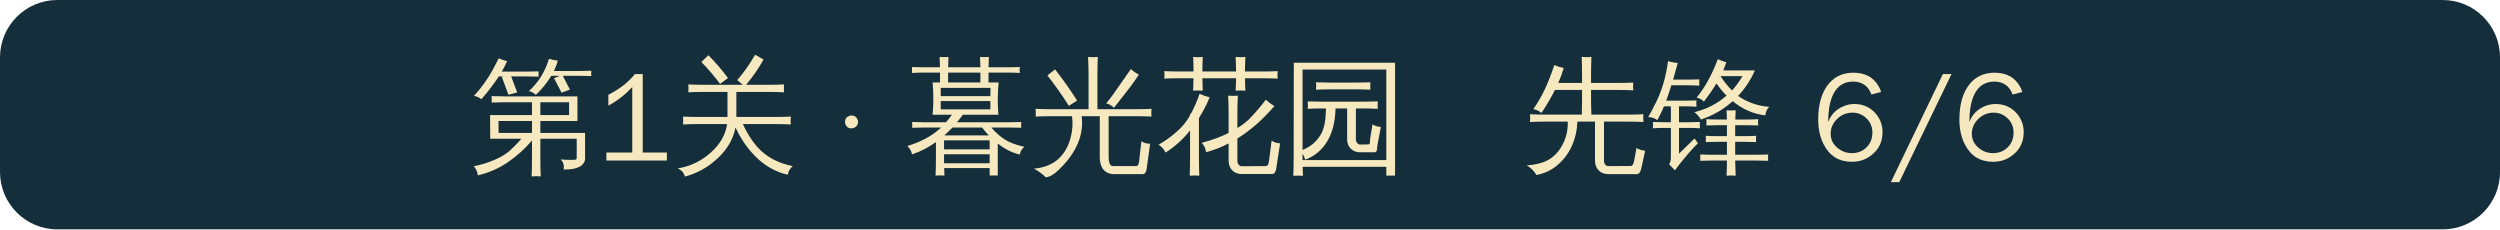
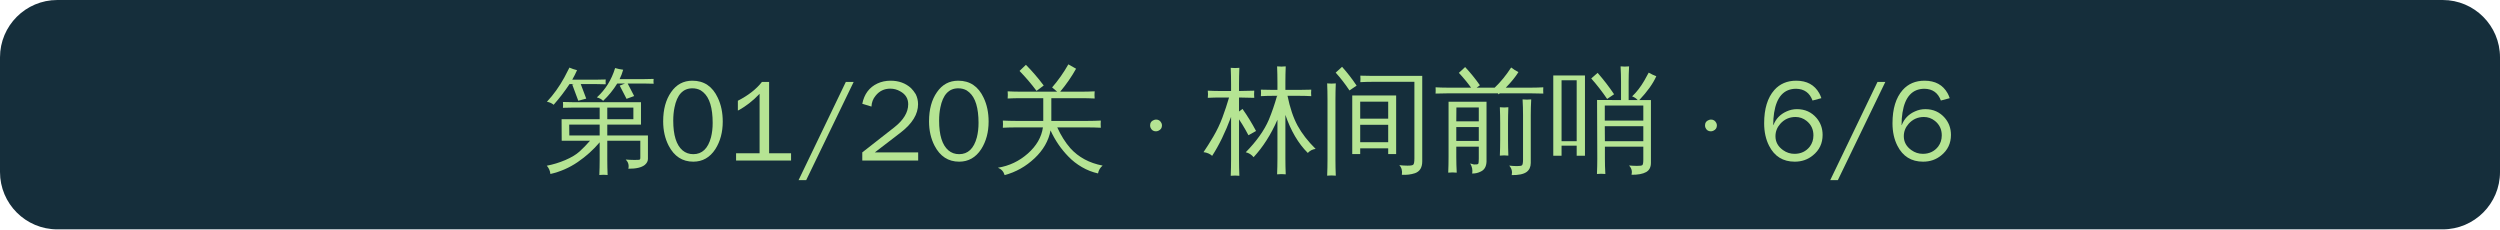
<svg xmlns="http://www.w3.org/2000/svg" width="218" height="20" viewBox="0 0 218 20">
  <rect width="218" height="20" rx="5" fill="#152e3b" />
-   <g fill="#f7e9bf" aria-label="第1关 · 暮光花园   先锋 6/6">
-     <path d="M158 369H498V473H267Q219 473 170 471Q173 497 170 523Q219 521 267 521H867V321H566V224H929V15Q929 -15 901 -39Q857 -74 754 -73Q765 -26 731 9Q762 6 807.5 5.5Q853 5 857.0 9.5Q861 14 861 24V177H566V8Q566 -60 569 -129Q532 -125 495 -129Q498 -60 498 8V163Q414 63 302.0 -13.5Q190 -90 58 -120Q54 -78 26 -46Q111 -30 191.5 4.5Q272 39 318.0 80.5Q364 122 412 177H159ZM498 224V321H226L227 224ZM566 369H799V473H566ZM636 826Q669 816 708 811Q696 768 676 727H886Q933 727 980 729Q977 707 980 686Q933 688 886 688H748L806 576L738 551L677 669L725 688H655Q602 602 529 533Q508 555 473 564Q588 668 636 826ZM228 830Q259 816 296 807Q277 763 253 722H459Q506 722 552 724Q550 702 552 681Q506 683 459 683H329L378 553L307 534L253 679L268 683H229Q164 585 87 498Q64 518 27 525Q115 619 182 741Z" transform="translate(41.03955 14) scale(0.01074219 -0.01074219)" />
-     <path d="M569 0H78V65H288V596Q197 500 94 446V534Q233 605 309 702H373V65H569Z" transform="translate(52.03955 14) scale(0.01074219 -0.01074219)" />
-     <path d="M202 296Q144 296 86 293Q89 325 86 357Q144 354 202 354H447V557H246Q187 557 129 554Q132 586 129 618Q187 615 246 615H571L526 653Q609 749 671 859L740 820Q679 711 598 615H789Q848 615 906 618Q903 586 906 554Q848 557 789 557H519V354H844Q903 354 961 357Q958 325 961 293Q903 296 844 296H572Q621 188 689 110Q799 -11 977 -45Q944 -72 936 -115Q860 -98 792.0 -58.5Q724 -19 672 35Q573 136 512 269Q486 130 369.0 20.0Q252 -90 102 -130Q88 -82 42 -64Q193 -40 309.0 62.5Q425 165 444 296ZM387 622Q317 716 235 800L292 855Q378 768 451 670Z" transform="translate(58.63525 14) scale(0.01074219 -0.01074219)" />
-     <path d="M176 314Q176 280 144 266Q133 261 122 261Q88 261 74 293Q70 303 70 314Q70 349 102 361Q113 366 123 366Q155 366 170 337Q176 327 176 314Z" transform="translate(72.9331 14) scale(0.01074219 -0.01074219)" />
-     <path d="M325 -122Q289 -119 253 -122Q256 -56 256 11V150Q164 84 62 50Q54 90 24 118Q195 170 298 268H151Q107 268 63 266Q65 290 63 313Q107 311 151 311H338Q362 339 386 372H229Q241 503 229 634H289V714H149Q105 714 61 711Q63 735 61 759Q105 757 149 757H289Q288 799 286 841Q322 838 358 841Q356 795 355 757H617Q616 799 614 841Q650 838 686 841Q684 795 683 757H848Q893 757 937 759Q934 735 937 711Q893 714 848 714H683V634H765Q752 503 763 372H475Q452 341 428 311H860Q904 311 949 313Q946 290 949 266Q904 268 860 268H706Q754 210 815.0 171.0Q876 132 974 112Q944 87 937 49Q846 69 758 138V-121H692V-61H323Q323 -92 325 -122ZM692 91V164H322Q322 128 322 91ZM692 51H322V-22H692ZM324 204H685Q655 235 631 268H390Q358 234 324 204ZM295 590V523H698L699 590ZM295 483V416H698V483ZM617 634V714H355V634Z" transform="translate(78.86279 14) scale(0.01074219 -0.01074219)" />
-     <path d="M668 -110Q594 -103 572 -37Q562 -8 562 31V360H415Q444 130 228 -76Q170 -132 124 -136Q81 -93 27 -66Q260 -45 324 180Q349 269 337 360H158Q100 360 41 357Q45 389 41 420Q100 417 158 417H471V694Q471 768 467 841Q507 837 546 841Q543 768 543 694V417H865Q924 417 982 420Q979 389 982 357Q924 360 865 360H634V31Q634 -45 670 -45H856Q867 -45 870.5 -39.0Q874 -33 876.0 -29.5Q878 -26 879.0 -19.5Q880 -13 881 -9L900 157Q932 135 971 137L942 -70Q939 -92 927 -105Q921 -110 911 -110ZM814 742Q844 716 879 697Q846 646 809 597L677 428Q651 456 614 464Q643 499 670 536ZM311 444Q230 572 137 691L199 740Q295 618 378 487Z" transform="translate(89.86279 14) scale(0.01074219 -0.01074219)" />
-     <path d="M655 -1Q655 -19 665.0 -32.5Q675 -46 690 -46L884 -45Q895 -45 899.0 -39.5Q903 -34 905.0 -30.5Q907 -27 908.5 -19.5Q910 -12 911 -8L933 162Q964 140 1002 140L970 -68Q966 -90 954 -104Q947 -109 937 -109H689Q642 -109 613.0 -79.0Q584 -49 584 -1V139Q496 93 401 68Q396 112 365 144Q483 174 584 224V383Q584 455 580 527Q620 523 659 527Q655 455 655 383V264Q715 301 750 336Q824 411 886 494Q918 464 955 442Q816 279 655 179ZM346 -123Q307 -119 268 -123Q271 -50 271 22V244Q181 133 72 65Q53 106 15 128Q90 171 159 231Q231 293 271 367V380H278Q324 468 348 542Q388 523 430 513Q393 424 343 345V22Q343 -50 346 -123ZM720 567Q681 571 641 567Q644 618 645 668H371Q372 617 374 567Q335 571 296 567Q298 618 299 668H173Q117 668 62 665Q65 695 62 726Q117 723 173 723H299Q299 782 296 841Q335 837 374 841Q371 781 371 723H645Q644 782 641 841Q681 837 720 841Q717 781 716 723H870Q926 723 982 726Q979 695 982 665Q926 668 870 668H717Q717 617 720 567Z" transform="translate(100.8628 14) scale(0.01074219 -0.01074219)" />
-     <path d="M627 67Q582 67 552.0 96.0Q522 125 522 173V423H428Q423 255 357.0 150.5Q291 46 181 7Q175 33 160 56V4Q160 4 840 4V739H160V86Q266 128 316 226Q349 293 350 423H314Q258 423 202 420Q205 450 202 480Q258 478 314 478H660Q716 478 771 480Q768 450 771 420Q716 423 660 423H593V173Q593 156 603.0 143.0Q613 130 628 130L693 131Q703 131 706 139Q708 158 709 179L728 294Q759 274 796 273L768 126L764 87Q763 80 758.5 73.5Q754 67 745 67ZM711 635Q708 605 711 575Q655 578 599 578H381Q325 578 269 575Q273 605 269 635Q325 633 381 633H599Q655 633 711 635ZM163 -124Q124 -120 85 -124Q88 -51 88 21L89 794H911V-122H840V-51H161Q161 -87 163 -124Z" transform="translate(111.8628 14) scale(0.01074219 -0.01074219)" />
-     <path d="M696 -110Q648 -110 618.5 -79.5Q589 -49 589 -1V316H446Q443 214 403.0 122.5Q363 31 287.0 -34.5Q211 -100 113 -117Q85 -67 35 -40Q142 -31 202 1Q279 41 325.0 127.5Q371 214 368 316H178Q120 316 61 313Q65 344 61 376Q120 373 178 373H482Q484 438 484 504V573H264Q219 483 154 386Q126 412 88 417Q141 493 179.0 572.5Q217 652 259 775Q296 759 335 751Q317 689 291 630H484V695Q484 768 481 842Q521 837 560 842Q557 768 557 695V630H783Q841 630 900 633Q896 602 900 570Q841 573 783 573H557V504Q557 438 560 373H866Q924 373 982 376Q979 344 982 313Q924 316 866 316H662V-1Q662 -19 672.0 -32.0Q682 -45 697 -45L879 -44Q899 -44 907 -1L926 102Q959 82 996 80L967 -55Q956 -110 930 -110Z" transform="translate(132.7563 14) scale(0.01074219 -0.01074219)" />
-     <path d="M707 -123Q670 -119 633 -123Q636 -61 636 0H512Q465 0 419 -2Q421 24 419 49Q465 47 512 47H636V152H558Q511 152 464 150Q466 175 464 201Q511 198 558 198H636V287H562Q515 287 469 285Q471 310 469 336Q515 333 562 333H636Q635 371 633 408Q670 405 707 408Q705 371 704 333H796Q843 333 890 336Q887 310 890 285Q843 287 796 287H703V198H780Q827 198 873 201Q871 175 873 150Q827 152 780 152H703V47H877Q924 47 971 49Q968 24 971 -2Q924 0 877 0H703Q704 -61 707 -123ZM390 511Q491 634 562 823Q595 807 631 798Q620 764 606 732H863Q813 617 727 525Q771 492 836.5 467.0Q902 442 979 436Q951 407 948 367Q805 382 683 482Q569 380 425 333Q404 368 372 393Q519 428 633 527Q589 571 551 626Q506 552 449 478Q425 504 390 511ZM677 569Q726 622 762 685H584Q629 617 677 569ZM158 807Q195 795 237 792Q219 724 199 657H320Q366 657 412 659Q410 634 412 608Q366 611 320 611H185Q163 540 143 486H296Q343 486 389 488Q386 463 389 437Q343 440 296 440H247V311H324Q371 311 417 313Q414 288 417 262Q371 265 324 265H247V56L373 179L401 140Q385 126 370 110Q287 20 214 -79L167 -31Q181 -6 181 22V265H128Q82 265 35 262Q38 288 35 313Q82 311 128 311H181V440H125Q101 382 71 328Q42 351 -3 353Q28 406 65 482Q134 625 158 807Z" transform="translate(143.7563 14) scale(0.01074219 -0.01074219)" />
-     <path d="M568 229Q568 116 481 46Q413 -10 319 -10Q162 -10 90 132Q46 218 46 333Q46 527 137 630Q211 713 332 713Q475 713 538 601Q549 581 557 557L478 536Q440 639 332 641Q169 641 135 427Q127 377 127 317H129Q161 401 247 439Q291 459 339 459Q446 459 514 380Q568 316 568 229ZM486 225Q486 305 425 354Q381 389 326 389Q244 389 189 327Q147 279 147 217Q147 141 215 93Q261 60 317 60Q403 60 454 125Q486 168 486 225Z" transform="translate(158.0542 14) scale(0.01074219 -0.01074219)" />
-     <path d="M514 702 90 -175H22L444 702Z" transform="translate(164.6499 14) scale(0.01074219 -0.01074219)" />
-     <path d="M568 229Q568 116 481 46Q413 -10 319 -10Q162 -10 90 132Q46 218 46 333Q46 527 137 630Q211 713 332 713Q475 713 538 601Q549 581 557 557L478 536Q440 639 332 641Q169 641 135 427Q127 377 127 317H129Q161 401 247 439Q291 459 339 459Q446 459 514 380Q568 316 568 229ZM486 225Q486 305 425 354Q381 389 326 389Q244 389 189 327Q147 279 147 217Q147 141 215 93Q261 60 317 60Q403 60 454 125Q486 168 486 225Z" transform="translate(170.3647 14) scale(0.01074219 -0.01074219)" />
+   <g fill="#b5e493" aria-label="第01/20关 · 林间前哨 · 6/6">
+     <path d="M158 369H498V473H267Q219 473 170 471Q173 497 170 523Q219 521 267 521H867V321H566V224H929V15Q929 -15 901 -39Q857 -74 754 -73Q765 -26 731 9Q762 6 807.5 5.5Q853 5 857.0 9.5Q861 14 861 24V177H566V8Q566 -60 569 -129Q532 -125 495 -129Q498 -60 498 8V163Q414 63 302.0 -13.5Q190 -90 58 -120Q54 -78 26 -46Q111 -30 191.5 4.5Q272 39 318.0 80.5Q364 122 412 177H159ZM498 224V321H226L227 224ZM566 369H799V473H566ZM636 826Q669 816 708 811Q696 768 676 727H886Q933 727 980 729Q977 707 980 686Q933 688 886 688H748L806 576L738 551L677 669L725 688H655Q602 602 529 533Q508 555 473 564Q588 668 636 826ZM228 830Q259 816 296 807Q277 763 253 722H459Q506 722 552 724Q550 702 552 681Q506 683 459 683H329L378 553L307 534L253 679L268 683H229Q164 585 87 498Q64 518 27 525Q115 619 182 741Z" transform="translate(47.42773 14) scale(0.00976562 -0.00976562)" />
+     <path d="M573 348Q573 206 507 102Q434 -10 310 -10Q164 -10 90 133Q41 228 41 350Q41 510 112 611Q182 713 302 713Q458 713 529 560Q573 468 573 348ZM483 336Q483 537 400 609L376 627Q343 645 302 645Q176 645 142 473Q131 420 131 356Q131 162 214 91Q254 57 310 57Q428 57 468 207Q483 266 483 336Z" transform="translate(57.42773 14) scale(0.00976562 -0.00976562)" />
+     <path d="M569 0H78V65H288V596Q197 500 94 446V534Q233 605 309 702H373V65H569Z" transform="translate(63.42383 14) scale(0.00976562 -0.00976562)" />
+     <path d="M514 702 90 -175H22L444 702Z" transform="translate(69.41992 14) scale(0.00976562 -0.00976562)" />
+     <path d="M558 0H59V73L344 296Q469 394 469 503Q469 579 398 618Q357 642 309 642Q228 642 178 579Q143 537 141 482L59 507Q85 637 194 688Q247 713 312 713Q421 713 494 647L516 622L536 593Q557 551 557 503Q557 370 403 251L171 73H558Z" transform="translate(74.61523 14) scale(0.00976562 -0.00976562)" />
+     <path d="M573 348Q573 206 507 102Q434 -10 310 -10Q164 -10 90 133Q41 228 41 350Q41 510 112 611Q182 713 302 713Q458 713 529 560Q573 468 573 348ZM483 336Q483 537 400 609L376 627Q343 645 302 645Q176 645 142 473Q131 420 131 356Q131 162 214 91Q254 57 310 57Q428 57 468 207Q483 266 483 336Z" transform="translate(80.61133 14) scale(0.00976562 -0.00976562)" />
+     <path d="M202 296Q144 296 86 293Q89 325 86 357Q144 354 202 354H447V557H246Q187 557 129 554Q132 586 129 618Q187 615 246 615H571L526 653Q609 749 671 859L740 820Q679 711 598 615H789Q848 615 906 618Q903 586 906 554Q848 557 789 557H519V354H844Q903 354 961 357Q958 325 961 293Q903 296 844 296H572Q621 188 689 110Q799 -11 977 -45Q944 -72 936 -115Q860 -98 792.0 -58.5Q724 -19 672 35Q573 136 512 269Q486 130 369.0 20.0Q252 -90 102 -130Q88 -82 42 -64Q193 -40 309.0 62.5Q425 165 444 296ZM387 622Q317 716 235 800L292 855Q378 768 451 670Z" transform="translate(86.60742 14) scale(0.00976562 -0.00976562)" />
+     <path d="M176 314Q176 280 144 266Q133 261 122 261Q88 261 74 293Q70 303 70 314Q70 349 102 361Q113 366 123 366Q155 366 170 337Q176 327 176 314Z" transform="translate(99.60547 14) scale(0.00976562 -0.00976562)" />
+     <path d="M726 20Q726 -51 729 -123Q691 -119 652 -123Q655 -51 655 20V364Q568 166 442 30Q415 64 372 74Q517 222 578 364Q620 466 651 576L655 575V578H614Q560 578 507 575Q510 604 507 633Q560 631 614 631H655V699Q655 770 652 841Q691 837 729 841Q726 770 726 699V631H850Q904 631 957 633Q954 604 957 575Q904 578 850 578H745Q778 416 835.0 311.5Q892 207 996 104Q955 99 926 68Q799 194 726 408ZM72 42Q43 69 -5 75Q34 132 82.5 214.0Q131 296 164.0 385.0Q197 474 223 563H147Q90 563 33 560Q37 592 33 624Q90 621 147 621H241V682Q241 755 238 828Q277 824 315 828Q312 755 312 682V621L448 624Q445 592 448 560L312 563V438L343 461Q409 368 464 264L396 226Q370 276 341 323L312 368V11Q312 -62 315 -136Q277 -132 238 -136Q241 -62 241 11V390Q164 183 72 42Z" transform="translate(104.9961 14) scale(0.00976562 -0.00976562)" />
+     <path d="M370 58H299V581H691V58H620V109H370ZM620 374V526H370V374ZM620 319H370V164H620ZM742 -127Q750 -73 719 -41Q750 -45 791.0 -45.5Q832 -46 843.0 -37.5Q854 -29 854 19V703H478Q424 703 371 700Q374 729 371 758Q424 756 478 756H924V-7Q924 -90 859 -113Q804 -131 742 -127ZM152 -135Q113 -131 75 -135Q78 -64 78 7V546Q78 618 75 689Q113 685 152 689Q149 618 149 546V7Q149 -64 152 -135ZM274 626Q218 711 151 785L208 837Q279 758 338 669Z" transform="translate(114.9961 14) scale(0.00976562 -0.00976562)" />
+     <path d="M800 405Q800 476 796 546Q835 542 873 546Q869 476 869 405V-21Q869 -74 832 -102Q792 -131 699 -130Q709 -82 677 -45Q706 -49 744.0 -49.5Q782 -50 791 -42Q800 -33 800 9ZM669 44Q631 48 593 44Q596 114 596 185V335Q596 406 593 476Q631 472 669 476Q666 406 666 335V185Q666 114 669 44ZM405 17V124H204V33Q204 -38 208 -108Q170 -104 132 -108Q135 -38 135 33V525H474V-10Q471 -76 423 -98Q389 -116 346 -116Q354 -68 328 -26Q343 -31 361 -35Q394 -36 399.5 -29.5Q405 -23 405 17ZM981 654Q979 626 981 598Q930 600 878 600H592L582 591Q579 596 576 600H122Q70 600 19 598Q21 626 19 654Q70 651 122 651H336Q286 720 227 783L283 835Q355 758 415 672L386 651H547Q626 726 694 831Q724 807 759 790Q718 724 646 651H878Q930 651 981 654ZM405 350V474H205L204 350ZM405 175V299H204V175Z" transform="translate(124.9961 14) scale(0.00976562 -0.00976562)" />
+     <path d="M850 8V124H507V20Q507 -50 511 -120Q473 -116 436 -120Q439 -50 439 19L437 541L651 540V702Q651 772 647 841Q685 837 723 841Q719 772 719 702V540H800Q779 563 750 573Q811 631 859 714L898 785Q931 766 966 753Q922 654 814 540H918V-20Q918 -79 875 -103Q830 -128 745 -127Q756 -80 723 -44Q752 -47 792.0 -47.5Q832 -48 841.0 -41.0Q850 -34 850 8ZM527 550Q462 646 385 733L442 783Q522 692 589 592ZM850 357V491H506V357ZM850 173V307H506L507 173ZM120 43H46V760H329V43H255V133H120ZM255 717H120V173H255Z" transform="translate(134.9961 14) scale(0.00976562 -0.00976562)" />
+     <path d="M176 314Q176 280 144 266Q133 261 122 261Q88 261 74 293Q70 303 70 314Q70 349 102 361Q113 366 123 366Q155 366 170 337Q176 327 176 314Z" transform="translate(147.9941 14) scale(0.00976562 -0.00976562)" />
+     <path d="M568 229Q568 116 481 46Q413 -10 319 -10Q162 -10 90 132Q46 218 46 333Q46 527 137 630Q211 713 332 713Q475 713 538 601Q549 581 557 557L478 536Q440 639 332 641Q169 641 135 427Q127 377 127 317H129Q161 401 247 439Q291 459 339 459Q446 459 514 380Q568 316 568 229ZM486 225Q486 305 425 354Q381 389 326 389Q244 389 189 327Q147 279 147 217Q147 141 215 93Q261 60 317 60Q403 60 454 125Q486 168 486 225Z" transform="translate(153.3848 14) scale(0.00976562 -0.00976562)" />
+     <path d="M514 702 90 -175H22L444 702Z" transform="translate(159.3809 14) scale(0.00976562 -0.00976562)" />
+     <path d="M568 229Q568 116 481 46Q413 -10 319 -10Q162 -10 90 132Q46 218 46 333Q46 527 137 630Q211 713 332 713Q475 713 538 601Q549 581 557 557L478 536Q440 639 332 641Q169 641 135 427Q127 377 127 317H129Q161 401 247 439Q291 459 339 459Q446 459 514 380Q568 316 568 229ZM486 225Q486 305 425 354Q381 389 326 389Q244 389 189 327Q147 279 147 217Q147 141 215 93Q261 60 317 60Q403 60 454 125Q486 168 486 225Z" transform="translate(164.5762 14) scale(0.00976562 -0.00976562)" />
  </g>
</svg>
